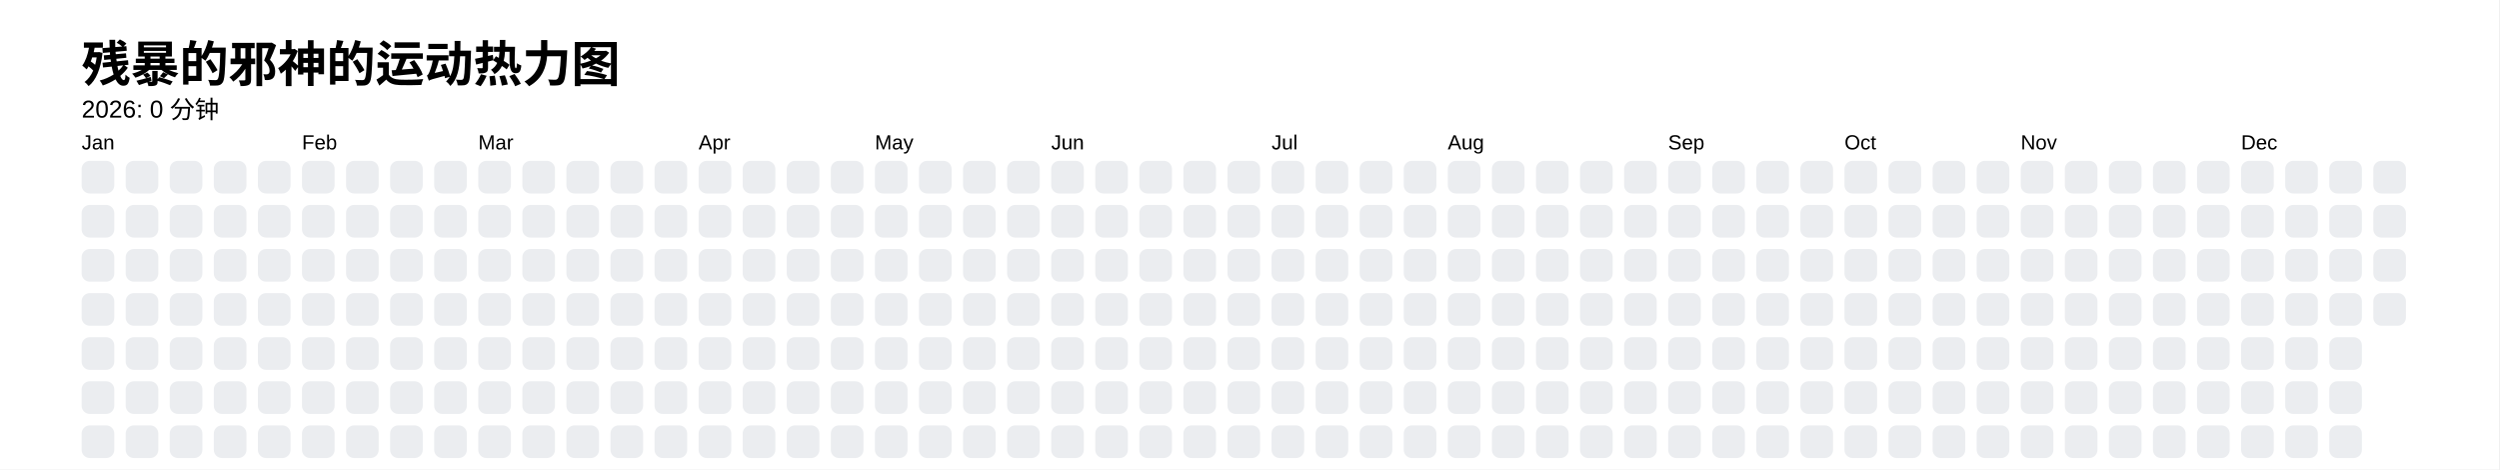
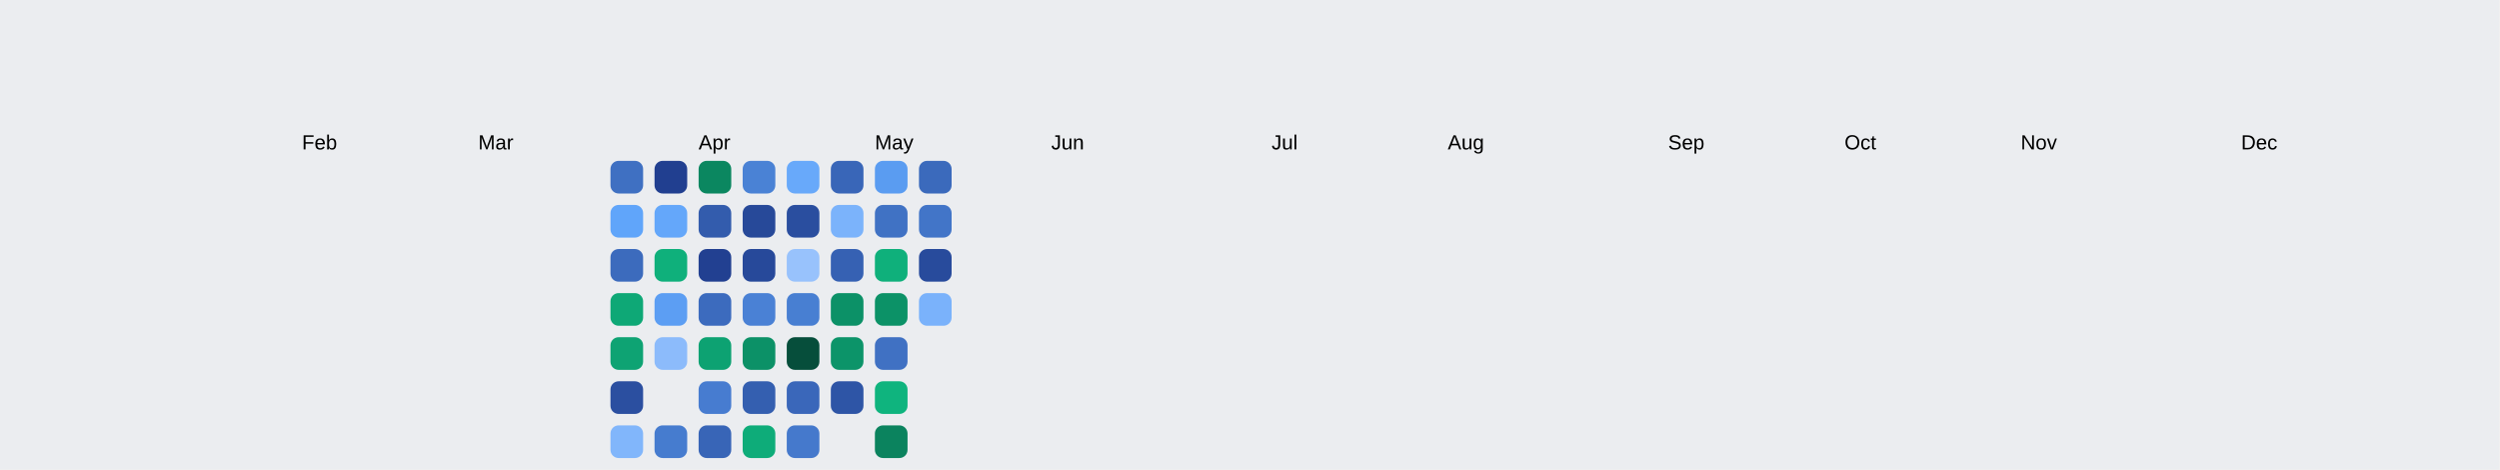
<svg xmlns="http://www.w3.org/2000/svg" style="background-color:white;" baseProfile="full" height="57.5mm" version="1.1" viewBox="0,0,306.2,57.5" width="306.2mm">
  <defs />
-   <rect fill="#ffffff" height="57.5" width="306.2" x="0" y="0" />
-   <text fill="#000000" style="font-size:6px; font-family:Arial; font-weight:bold;" x="10" y="10">残暴的邪神的运动热力图</text>
-   <text fill="#000000" style="font-size:3px; font-family:Arial;" x="10" y="14.4">2026: 0 分钟</text>
-   <text fill="#000000" style="font-size:2.5px; font-family:Arial" x="10" y="18.3">Jan</text>
+   <rect fill="#ebedf0" height="57.5" width="306.2" x="0" y="0" />
+   <text fill="#ebedf0" style="font-size:6px; font-family:Arial; font-weight:bold;" x="10" y="10">残暴的邪神的学习热力图</text>
+   <text fill="#ebedf0" style="font-size:3px; font-family:Arial;" x="10" y="14.4">2026: 20232 分钟</text>
+   <text fill="#ebedf0" style="font-size:2.5px; font-family:Arial" x="10" y="18.3">Jan</text>
  <rect fill="#ebedf0" height="4" rx="1" ry="1" width="4" x="10" y="19.7" />
  <rect fill="#ebedf0" height="4" rx="1" ry="1" width="4" x="10" y="25.1" />
  <rect fill="#ebedf0" height="4" rx="1" ry="1" width="4" x="10" y="30.5" />
  <rect fill="#ebedf0" height="4" rx="1" ry="1" width="4" x="10" y="35.9" />
  <rect fill="#ebedf0" height="4" rx="1" ry="1" width="4" x="10" y="41.3" />
  <rect fill="#ebedf0" height="4" rx="1" ry="1" width="4" x="10" y="46.7" />
  <rect fill="#ebedf0" height="4" rx="1" ry="1" width="4" x="10" y="52.1" />
  <rect fill="#ebedf0" height="4" rx="1" ry="1" width="4" x="15.4" y="19.7" />
  <rect fill="#ebedf0" height="4" rx="1" ry="1" width="4" x="15.4" y="25.1" />
  <rect fill="#ebedf0" height="4" rx="1" ry="1" width="4" x="15.4" y="30.5" />
  <rect fill="#ebedf0" height="4" rx="1" ry="1" width="4" x="15.4" y="35.9" />
  <rect fill="#ebedf0" height="4" rx="1" ry="1" width="4" x="15.4" y="41.3" />
  <rect fill="#ebedf0" height="4" rx="1" ry="1" width="4" x="15.4" y="46.7" />
  <rect fill="#ebedf0" height="4" rx="1" ry="1" width="4" x="15.4" y="52.1" />
  <rect fill="#ebedf0" height="4" rx="1" ry="1" width="4" x="20.8" y="19.7" />
  <rect fill="#ebedf0" height="4" rx="1" ry="1" width="4" x="20.8" y="25.1" />
  <rect fill="#ebedf0" height="4" rx="1" ry="1" width="4" x="20.8" y="30.5" />
  <rect fill="#ebedf0" height="4" rx="1" ry="1" width="4" x="20.8" y="35.9" />
  <rect fill="#ebedf0" height="4" rx="1" ry="1" width="4" x="20.8" y="41.3" />
  <rect fill="#ebedf0" height="4" rx="1" ry="1" width="4" x="20.8" y="46.7" />
  <rect fill="#ebedf0" height="4" rx="1" ry="1" width="4" x="20.8" y="52.1" />
  <rect fill="#ebedf0" height="4" rx="1" ry="1" width="4" x="26.2" y="19.7" />
  <rect fill="#ebedf0" height="4" rx="1" ry="1" width="4" x="26.2" y="25.1" />
  <rect fill="#ebedf0" height="4" rx="1" ry="1" width="4" x="26.2" y="30.5" />
  <rect fill="#ebedf0" height="4" rx="1" ry="1" width="4" x="26.2" y="35.9" />
  <rect fill="#ebedf0" height="4" rx="1" ry="1" width="4" x="26.2" y="41.3" />
  <rect fill="#ebedf0" height="4" rx="1" ry="1" width="4" x="26.2" y="46.7" />
  <rect fill="#ebedf0" height="4" rx="1" ry="1" width="4" x="26.2" y="52.1" />
  <rect fill="#ebedf0" height="4" rx="1" ry="1" width="4" x="31.6" y="19.7" />
  <rect fill="#ebedf0" height="4" rx="1" ry="1" width="4" x="31.6" y="25.1" />
  <rect fill="#ebedf0" height="4" rx="1" ry="1" width="4" x="31.6" y="30.5" />
  <rect fill="#ebedf0" height="4" rx="1" ry="1" width="4" x="31.6" y="35.9" />
  <rect fill="#ebedf0" height="4" rx="1" ry="1" width="4" x="31.6" y="41.3" />
  <rect fill="#ebedf0" height="4" rx="1" ry="1" width="4" x="31.6" y="46.7" />
  <rect fill="#ebedf0" height="4" rx="1" ry="1" width="4" x="31.6" y="52.1" />
  <text fill="#000000" style="font-size:2.5px; font-family:Arial" x="37.0" y="18.3">Feb</text>
  <rect fill="#ebedf0" height="4" rx="1" ry="1" width="4" x="37.0" y="19.7" />
  <rect fill="#ebedf0" height="4" rx="1" ry="1" width="4" x="37.0" y="25.1" />
  <rect fill="#ebedf0" height="4" rx="1" ry="1" width="4" x="37.0" y="30.5" />
  <rect fill="#ebedf0" height="4" rx="1" ry="1" width="4" x="37.0" y="35.9" />
  <rect fill="#ebedf0" height="4" rx="1" ry="1" width="4" x="37.0" y="41.3" />
  <rect fill="#ebedf0" height="4" rx="1" ry="1" width="4" x="37.0" y="46.7" />
  <rect fill="#ebedf0" height="4" rx="1" ry="1" width="4" x="37.0" y="52.1" />
  <rect fill="#ebedf0" height="4" rx="1" ry="1" width="4" x="42.4" y="19.7" />
  <rect fill="#ebedf0" height="4" rx="1" ry="1" width="4" x="42.4" y="25.1" />
  <rect fill="#ebedf0" height="4" rx="1" ry="1" width="4" x="42.4" y="30.5" />
  <rect fill="#ebedf0" height="4" rx="1" ry="1" width="4" x="42.4" y="35.9" />
  <rect fill="#ebedf0" height="4" rx="1" ry="1" width="4" x="42.4" y="41.3" />
  <rect fill="#ebedf0" height="4" rx="1" ry="1" width="4" x="42.4" y="46.7" />
  <rect fill="#ebedf0" height="4" rx="1" ry="1" width="4" x="42.4" y="52.1" />
  <rect fill="#ebedf0" height="4" rx="1" ry="1" width="4" x="47.8" y="19.7" />
  <rect fill="#ebedf0" height="4" rx="1" ry="1" width="4" x="47.8" y="25.1" />
  <rect fill="#ebedf0" height="4" rx="1" ry="1" width="4" x="47.8" y="30.5" />
  <rect fill="#ebedf0" height="4" rx="1" ry="1" width="4" x="47.8" y="35.9" />
  <rect fill="#ebedf0" height="4" rx="1" ry="1" width="4" x="47.8" y="41.3" />
  <rect fill="#ebedf0" height="4" rx="1" ry="1" width="4" x="47.8" y="46.7" />
  <rect fill="#ebedf0" height="4" rx="1" ry="1" width="4" x="47.8" y="52.1" />
  <rect fill="#ebedf0" height="4" rx="1" ry="1" width="4" x="53.2" y="19.7" />
  <rect fill="#ebedf0" height="4" rx="1" ry="1" width="4" x="53.2" y="25.1" />
  <rect fill="#ebedf0" height="4" rx="1" ry="1" width="4" x="53.2" y="30.5" />
  <rect fill="#ebedf0" height="4" rx="1" ry="1" width="4" x="53.2" y="35.9" />
  <rect fill="#ebedf0" height="4" rx="1" ry="1" width="4" x="53.2" y="41.3" />
  <rect fill="#ebedf0" height="4" rx="1" ry="1" width="4" x="53.2" y="46.7" />
  <rect fill="#ebedf0" height="4" rx="1" ry="1" width="4" x="53.2" y="52.1" />
  <text fill="#000000" style="font-size:2.5px; font-family:Arial" x="58.6" y="18.3">Mar</text>
  <rect fill="#ebedf0" height="4" rx="1" ry="1" width="4" x="58.6" y="19.7" />
  <rect fill="#ebedf0" height="4" rx="1" ry="1" width="4" x="58.6" y="25.1" />
  <rect fill="#ebedf0" height="4" rx="1" ry="1" width="4" x="58.6" y="30.5" />
  <rect fill="#ebedf0" height="4" rx="1" ry="1" width="4" x="58.6" y="35.9" />
  <rect fill="#ebedf0" height="4" rx="1" ry="1" width="4" x="58.6" y="41.3" />
  <rect fill="#ebedf0" height="4" rx="1" ry="1" width="4" x="58.6" y="46.7" />
  <rect fill="#ebedf0" height="4" rx="1" ry="1" width="4" x="58.6" y="52.1" />
  <rect fill="#ebedf0" height="4" rx="1" ry="1" width="4" x="64" y="19.7" />
  <rect fill="#ebedf0" height="4" rx="1" ry="1" width="4" x="64" y="25.1" />
  <rect fill="#ebedf0" height="4" rx="1" ry="1" width="4" x="64" y="30.5" />
  <rect fill="#ebedf0" height="4" rx="1" ry="1" width="4" x="64" y="35.9" />
  <rect fill="#ebedf0" height="4" rx="1" ry="1" width="4" x="64" y="41.3" />
  <rect fill="#ebedf0" height="4" rx="1" ry="1" width="4" x="64" y="46.7" />
  <rect fill="#ebedf0" height="4" rx="1" ry="1" width="4" x="64" y="52.1" />
  <rect fill="#ebedf0" height="4" rx="1" ry="1" width="4" x="69.4" y="19.7" />
  <rect fill="#ebedf0" height="4" rx="1" ry="1" width="4" x="69.4" y="25.1" />
  <rect fill="#ebedf0" height="4" rx="1" ry="1" width="4" x="69.4" y="30.5" />
  <rect fill="#ebedf0" height="4" rx="1" ry="1" width="4" x="69.4" y="35.9" />
  <rect fill="#ebedf0" height="4" rx="1" ry="1" width="4" x="69.4" y="41.3" />
  <rect fill="#ebedf0" height="4" rx="1" ry="1" width="4" x="69.4" y="46.7" />
  <rect fill="#ebedf0" height="4" rx="1" ry="1" width="4" x="69.4" y="52.1" />
-   <rect fill="#ebedf0" height="4" rx="1" ry="1" width="4" x="74.8" y="19.7" />
-   <rect fill="#ebedf0" height="4" rx="1" ry="1" width="4" x="74.8" y="25.1" />
-   <rect fill="#ebedf0" height="4" rx="1" ry="1" width="4" x="74.8" y="30.5" />
-   <rect fill="#ebedf0" height="4" rx="1" ry="1" width="4" x="74.8" y="35.9" />
-   <rect fill="#ebedf0" height="4" rx="1" ry="1" width="4" x="74.8" y="41.3" />
-   <rect fill="#ebedf0" height="4" rx="1" ry="1" width="4" x="74.8" y="46.7" />
-   <rect fill="#ebedf0" height="4" rx="1" ry="1" width="4" x="74.8" y="52.1" />
-   <rect fill="#ebedf0" height="4" rx="1" ry="1" width="4" x="80.2" y="19.7" />
-   <rect fill="#ebedf0" height="4" rx="1" ry="1" width="4" x="80.2" y="25.1" />
-   <rect fill="#ebedf0" height="4" rx="1" ry="1" width="4" x="80.2" y="30.5" />
-   <rect fill="#ebedf0" height="4" rx="1" ry="1" width="4" x="80.2" y="35.9" />
-   <rect fill="#ebedf0" height="4" rx="1" ry="1" width="4" x="80.2" y="41.3" />
+   <rect fill="#3f70c2" height="4" rx="1" ry="1" width="4" x="74.8" y="19.7" />
+   <rect fill="#60a5fa" height="4" rx="1" ry="1" width="4" x="74.8" y="25.1" />
+   <rect fill="#3c6bbd" height="4" rx="1" ry="1" width="4" x="74.8" y="30.5" />
+   <rect fill="#0ea876" height="4" rx="1" ry="1" width="4" x="74.8" y="35.9" />
+   <rect fill="#0ea373" height="4" rx="1" ry="1" width="4" x="74.8" y="41.3" />
+   <rect fill="#2b4fa0" height="4" rx="1" ry="1" width="4" x="74.8" y="46.7" />
+   <rect fill="#81b6fb" height="4" rx="1" ry="1" width="4" x="74.8" y="52.1" />
+   <rect fill="#213f90" height="4" rx="1" ry="1" width="4" x="80.2" y="19.7" />
+   <rect fill="#64a7fa" height="4" rx="1" ry="1" width="4" x="80.2" y="25.1" />
+   <rect fill="#0fb07b" height="4" rx="1" ry="1" width="4" x="80.2" y="30.5" />
+   <rect fill="#5c9ef3" height="4" rx="1" ry="1" width="4" x="80.2" y="35.9" />
+   <rect fill="#8cbbfb" height="4" rx="1" ry="1" width="4" x="80.2" y="41.3" />
  <rect fill="#ebedf0" height="4" rx="1" ry="1" width="4" x="80.2" y="46.7" />
-   <rect fill="#ebedf0" height="4" rx="1" ry="1" width="4" x="80.2" y="52.1" />
+   <rect fill="#467ccf" height="4" rx="1" ry="1" width="4" x="80.2" y="52.1" />
  <text fill="#000000" style="font-size:2.5px; font-family:Arial" x="85.6" y="18.3">Apr</text>
-   <rect fill="#ebedf0" height="4" rx="1" ry="1" width="4" x="85.6" y="19.7" />
-   <rect fill="#ebedf0" height="4" rx="1" ry="1" width="4" x="85.6" y="25.1" />
-   <rect fill="#ebedf0" height="4" rx="1" ry="1" width="4" x="85.6" y="30.5" />
-   <rect fill="#ebedf0" height="4" rx="1" ry="1" width="4" x="85.6" y="35.9" />
-   <rect fill="#ebedf0" height="4" rx="1" ry="1" width="4" x="85.6" y="41.3" />
-   <rect fill="#ebedf0" height="4" rx="1" ry="1" width="4" x="85.6" y="46.7" />
-   <rect fill="#ebedf0" height="4" rx="1" ry="1" width="4" x="85.6" y="52.1" />
-   <rect fill="#ebedf0" height="4" rx="1" ry="1" width="4" x="91" y="19.7" />
-   <rect fill="#ebedf0" height="4" rx="1" ry="1" width="4" x="91" y="25.1" />
-   <rect fill="#ebedf0" height="4" rx="1" ry="1" width="4" x="91" y="30.5" />
-   <rect fill="#ebedf0" height="4" rx="1" ry="1" width="4" x="91" y="35.9" />
-   <rect fill="#ebedf0" height="4" rx="1" ry="1" width="4" x="91" y="41.3" />
-   <rect fill="#ebedf0" height="4" rx="1" ry="1" width="4" x="91" y="46.7" />
-   <rect fill="#ebedf0" height="4" rx="1" ry="1" width="4" x="91" y="52.1" />
-   <rect fill="#ebedf0" height="4" rx="1" ry="1" width="4" x="96.4" y="19.7" />
-   <rect fill="#ebedf0" height="4" rx="1" ry="1" width="4" x="96.4" y="25.1" />
-   <rect fill="#ebedf0" height="4" rx="1" ry="1" width="4" x="96.4" y="30.5" />
-   <rect fill="#ebedf0" height="4" rx="1" ry="1" width="4" x="96.4" y="35.9" />
-   <rect fill="#ebedf0" height="4" rx="1" ry="1" width="4" x="96.4" y="41.3" />
-   <rect fill="#ebedf0" height="4" rx="1" ry="1" width="4" x="96.4" y="46.7" />
-   <rect fill="#ebedf0" height="4" rx="1" ry="1" width="4" x="96.4" y="52.1" />
-   <rect fill="#ebedf0" height="4" rx="1" ry="1" width="4" x="101.8" y="19.7" />
-   <rect fill="#ebedf0" height="4" rx="1" ry="1" width="4" x="101.8" y="25.1" />
-   <rect fill="#ebedf0" height="4" rx="1" ry="1" width="4" x="101.8" y="30.5" />
-   <rect fill="#ebedf0" height="4" rx="1" ry="1" width="4" x="101.8" y="35.9" />
-   <rect fill="#ebedf0" height="4" rx="1" ry="1" width="4" x="101.8" y="41.3" />
-   <rect fill="#ebedf0" height="4" rx="1" ry="1" width="4" x="101.8" y="46.7" />
+   <rect fill="#0b8760" height="4" rx="1" ry="1" width="4" x="85.6" y="19.7" />
+   <rect fill="#335cad" height="4" rx="1" ry="1" width="4" x="85.6" y="25.1" />
+   <rect fill="#224091" height="4" rx="1" ry="1" width="4" x="85.6" y="30.5" />
+   <rect fill="#3c6bbe" height="4" rx="1" ry="1" width="4" x="85.6" y="35.9" />
+   <rect fill="#0da272" height="4" rx="1" ry="1" width="4" x="85.6" y="41.3" />
+   <rect fill="#477cd0" height="4" rx="1" ry="1" width="4" x="85.6" y="46.7" />
+   <rect fill="#3865b7" height="4" rx="1" ry="1" width="4" x="85.6" y="52.1" />
+   <rect fill="#4a82d5" height="4" rx="1" ry="1" width="4" x="91" y="19.7" />
+   <rect fill="#274999" height="4" rx="1" ry="1" width="4" x="91" y="25.1" />
+   <rect fill="#27499a" height="4" rx="1" ry="1" width="4" x="91" y="30.5" />
+   <rect fill="#4a81d5" height="4" rx="1" ry="1" width="4" x="91" y="35.9" />
+   <rect fill="#0c9167" height="4" rx="1" ry="1" width="4" x="91" y="41.3" />
+   <rect fill="#345fb0" height="4" rx="1" ry="1" width="4" x="91" y="46.7" />
+   <rect fill="#0eac79" height="4" rx="1" ry="1" width="4" x="91" y="52.1" />
+   <rect fill="#68a9fa" height="4" rx="1" ry="1" width="4" x="96.4" y="19.7" />
+   <rect fill="#2a4e9f" height="4" rx="1" ry="1" width="4" x="96.4" y="25.1" />
+   <rect fill="#98c2fc" height="4" rx="1" ry="1" width="4" x="96.4" y="30.5" />
+   <rect fill="#487fd2" height="4" rx="1" ry="1" width="4" x="96.4" y="35.9" />
+   <rect fill="#064e3b" height="4" rx="1" ry="1" width="4" x="96.4" y="41.3" />
+   <rect fill="#3a67ba" height="4" rx="1" ry="1" width="4" x="96.4" y="46.7" />
+   <rect fill="#4579cc" height="4" rx="1" ry="1" width="4" x="96.4" y="52.1" />
+   <rect fill="#3966b8" height="4" rx="1" ry="1" width="4" x="101.8" y="19.7" />
+   <rect fill="#7bb3fb" height="4" rx="1" ry="1" width="4" x="101.8" y="25.1" />
+   <rect fill="#3661b3" height="4" rx="1" ry="1" width="4" x="101.8" y="30.5" />
+   <rect fill="#0c9167" height="4" rx="1" ry="1" width="4" x="101.8" y="35.9" />
+   <rect fill="#0c9469" height="4" rx="1" ry="1" width="4" x="101.8" y="41.3" />
+   <rect fill="#2e55a6" height="4" rx="1" ry="1" width="4" x="101.8" y="46.7" />
  <rect fill="#ebedf0" height="4" rx="1" ry="1" width="4" x="101.8" y="52.1" />
  <text fill="#000000" style="font-size:2.5px; font-family:Arial" x="107.2" y="18.3">May</text>
-   <rect fill="#ebedf0" height="4" rx="1" ry="1" width="4" x="107.2" y="19.7" />
-   <rect fill="#ebedf0" height="4" rx="1" ry="1" width="4" x="107.2" y="25.1" />
-   <rect fill="#ebedf0" height="4" rx="1" ry="1" width="4" x="107.2" y="30.5" />
-   <rect fill="#ebedf0" height="4" rx="1" ry="1" width="4" x="107.2" y="35.9" />
-   <rect fill="#ebedf0" height="4" rx="1" ry="1" width="4" x="107.2" y="41.3" />
-   <rect fill="#ebedf0" height="4" rx="1" ry="1" width="4" x="107.2" y="46.7" />
-   <rect fill="#ebedf0" height="4" rx="1" ry="1" width="4" x="107.2" y="52.1" />
-   <rect fill="#ebedf0" height="4" rx="1" ry="1" width="4" x="112.6" y="19.7" />
-   <rect fill="#ebedf0" height="4" rx="1" ry="1" width="4" x="112.6" y="25.1" />
-   <rect fill="#ebedf0" height="4" rx="1" ry="1" width="4" x="112.6" y="30.5" />
-   <rect fill="#ebedf0" height="4" rx="1" ry="1" width="4" x="112.6" y="35.9" />
+   <rect fill="#5a9cf1" height="4" rx="1" ry="1" width="4" x="107.2" y="19.7" />
+   <rect fill="#4072c4" height="4" rx="1" ry="1" width="4" x="107.2" y="25.1" />
+   <rect fill="#0fb07b" height="4" rx="1" ry="1" width="4" x="107.2" y="30.5" />
+   <rect fill="#0c9267" height="4" rx="1" ry="1" width="4" x="107.2" y="35.9" />
+   <rect fill="#4071c3" height="4" rx="1" ry="1" width="4" x="107.2" y="41.3" />
+   <rect fill="#0fb47e" height="4" rx="1" ry="1" width="4" x="107.2" y="46.7" />
+   <rect fill="#0b835e" height="4" rx="1" ry="1" width="4" x="107.2" y="52.1" />
+   <rect fill="#3b6abc" height="4" rx="1" ry="1" width="4" x="112.6" y="19.7" />
+   <rect fill="#4275c8" height="4" rx="1" ry="1" width="4" x="112.6" y="25.1" />
+   <rect fill="#284b9c" height="4" rx="1" ry="1" width="4" x="112.6" y="30.5" />
+   <rect fill="#7ab2fb" height="4" rx="1" ry="1" width="4" x="112.6" y="35.9" />
  <rect fill="#ebedf0" height="4" rx="1" ry="1" width="4" x="112.6" y="41.3" />
  <rect fill="#ebedf0" height="4" rx="1" ry="1" width="4" x="112.6" y="46.7" />
  <rect fill="#ebedf0" height="4" rx="1" ry="1" width="4" x="112.6" y="52.1" />
  <rect fill="#ebedf0" height="4" rx="1" ry="1" width="4" x="118" y="19.7" />
  <rect fill="#ebedf0" height="4" rx="1" ry="1" width="4" x="118" y="25.1" />
  <rect fill="#ebedf0" height="4" rx="1" ry="1" width="4" x="118" y="30.5" />
  <rect fill="#ebedf0" height="4" rx="1" ry="1" width="4" x="118" y="35.9" />
  <rect fill="#ebedf0" height="4" rx="1" ry="1" width="4" x="118" y="41.3" />
  <rect fill="#ebedf0" height="4" rx="1" ry="1" width="4" x="118" y="46.7" />
  <rect fill="#ebedf0" height="4" rx="1" ry="1" width="4" x="118" y="52.1" />
  <rect fill="#ebedf0" height="4" rx="1" ry="1" width="4" x="123.4" y="19.7" />
  <rect fill="#ebedf0" height="4" rx="1" ry="1" width="4" x="123.4" y="25.1" />
  <rect fill="#ebedf0" height="4" rx="1" ry="1" width="4" x="123.4" y="30.5" />
  <rect fill="#ebedf0" height="4" rx="1" ry="1" width="4" x="123.4" y="35.9" />
  <rect fill="#ebedf0" height="4" rx="1" ry="1" width="4" x="123.4" y="41.3" />
  <rect fill="#ebedf0" height="4" rx="1" ry="1" width="4" x="123.4" y="46.7" />
  <rect fill="#ebedf0" height="4" rx="1" ry="1" width="4" x="123.4" y="52.1" />
  <text fill="#000000" style="font-size:2.5px; font-family:Arial" x="128.8" y="18.3">Jun</text>
  <rect fill="#ebedf0" height="4" rx="1" ry="1" width="4" x="128.8" y="19.7" />
  <rect fill="#ebedf0" height="4" rx="1" ry="1" width="4" x="128.8" y="25.1" />
  <rect fill="#ebedf0" height="4" rx="1" ry="1" width="4" x="128.8" y="30.5" />
  <rect fill="#ebedf0" height="4" rx="1" ry="1" width="4" x="128.8" y="35.9" />
  <rect fill="#ebedf0" height="4" rx="1" ry="1" width="4" x="128.8" y="41.3" />
  <rect fill="#ebedf0" height="4" rx="1" ry="1" width="4" x="128.8" y="46.7" />
  <rect fill="#ebedf0" height="4" rx="1" ry="1" width="4" x="128.8" y="52.1" />
  <rect fill="#ebedf0" height="4" rx="1" ry="1" width="4" x="134.2" y="19.7" />
  <rect fill="#ebedf0" height="4" rx="1" ry="1" width="4" x="134.2" y="25.1" />
  <rect fill="#ebedf0" height="4" rx="1" ry="1" width="4" x="134.2" y="30.5" />
  <rect fill="#ebedf0" height="4" rx="1" ry="1" width="4" x="134.2" y="35.9" />
  <rect fill="#ebedf0" height="4" rx="1" ry="1" width="4" x="134.2" y="41.3" />
  <rect fill="#ebedf0" height="4" rx="1" ry="1" width="4" x="134.2" y="46.7" />
  <rect fill="#ebedf0" height="4" rx="1" ry="1" width="4" x="134.2" y="52.1" />
  <rect fill="#ebedf0" height="4" rx="1" ry="1" width="4" x="139.6" y="19.7" />
  <rect fill="#ebedf0" height="4" rx="1" ry="1" width="4" x="139.6" y="25.1" />
  <rect fill="#ebedf0" height="4" rx="1" ry="1" width="4" x="139.6" y="30.5" />
  <rect fill="#ebedf0" height="4" rx="1" ry="1" width="4" x="139.6" y="35.9" />
  <rect fill="#ebedf0" height="4" rx="1" ry="1" width="4" x="139.6" y="41.3" />
  <rect fill="#ebedf0" height="4" rx="1" ry="1" width="4" x="139.6" y="46.7" />
  <rect fill="#ebedf0" height="4" rx="1" ry="1" width="4" x="139.6" y="52.1" />
  <rect fill="#ebedf0" height="4" rx="1" ry="1" width="4" x="145" y="19.7" />
  <rect fill="#ebedf0" height="4" rx="1" ry="1" width="4" x="145" y="25.1" />
  <rect fill="#ebedf0" height="4" rx="1" ry="1" width="4" x="145" y="30.5" />
  <rect fill="#ebedf0" height="4" rx="1" ry="1" width="4" x="145" y="35.9" />
  <rect fill="#ebedf0" height="4" rx="1" ry="1" width="4" x="145" y="41.3" />
  <rect fill="#ebedf0" height="4" rx="1" ry="1" width="4" x="145" y="46.7" />
  <rect fill="#ebedf0" height="4" rx="1" ry="1" width="4" x="145" y="52.1" />
  <rect fill="#ebedf0" height="4" rx="1" ry="1" width="4" x="150.4" y="19.7" />
  <rect fill="#ebedf0" height="4" rx="1" ry="1" width="4" x="150.4" y="25.1" />
  <rect fill="#ebedf0" height="4" rx="1" ry="1" width="4" x="150.4" y="30.5" />
  <rect fill="#ebedf0" height="4" rx="1" ry="1" width="4" x="150.4" y="35.9" />
  <rect fill="#ebedf0" height="4" rx="1" ry="1" width="4" x="150.4" y="41.3" />
  <rect fill="#ebedf0" height="4" rx="1" ry="1" width="4" x="150.4" y="46.7" />
  <rect fill="#ebedf0" height="4" rx="1" ry="1" width="4" x="150.4" y="52.1" />
  <text fill="#000000" style="font-size:2.5px; font-family:Arial" x="155.8" y="18.3">Jul</text>
  <rect fill="#ebedf0" height="4" rx="1" ry="1" width="4" x="155.8" y="19.7" />
  <rect fill="#ebedf0" height="4" rx="1" ry="1" width="4" x="155.8" y="25.1" />
  <rect fill="#ebedf0" height="4" rx="1" ry="1" width="4" x="155.8" y="30.5" />
  <rect fill="#ebedf0" height="4" rx="1" ry="1" width="4" x="155.8" y="35.9" />
  <rect fill="#ebedf0" height="4" rx="1" ry="1" width="4" x="155.8" y="41.3" />
  <rect fill="#ebedf0" height="4" rx="1" ry="1" width="4" x="155.8" y="46.7" />
  <rect fill="#ebedf0" height="4" rx="1" ry="1" width="4" x="155.8" y="52.1" />
  <rect fill="#ebedf0" height="4" rx="1" ry="1" width="4" x="161.2" y="19.7" />
  <rect fill="#ebedf0" height="4" rx="1" ry="1" width="4" x="161.2" y="25.1" />
  <rect fill="#ebedf0" height="4" rx="1" ry="1" width="4" x="161.2" y="30.5" />
  <rect fill="#ebedf0" height="4" rx="1" ry="1" width="4" x="161.2" y="35.9" />
  <rect fill="#ebedf0" height="4" rx="1" ry="1" width="4" x="161.2" y="41.3" />
  <rect fill="#ebedf0" height="4" rx="1" ry="1" width="4" x="161.2" y="46.7" />
  <rect fill="#ebedf0" height="4" rx="1" ry="1" width="4" x="161.2" y="52.1" />
  <rect fill="#ebedf0" height="4" rx="1" ry="1" width="4" x="166.6" y="19.7" />
  <rect fill="#ebedf0" height="4" rx="1" ry="1" width="4" x="166.6" y="25.1" />
  <rect fill="#ebedf0" height="4" rx="1" ry="1" width="4" x="166.6" y="30.5" />
  <rect fill="#ebedf0" height="4" rx="1" ry="1" width="4" x="166.6" y="35.9" />
  <rect fill="#ebedf0" height="4" rx="1" ry="1" width="4" x="166.6" y="41.3" />
  <rect fill="#ebedf0" height="4" rx="1" ry="1" width="4" x="166.6" y="46.7" />
  <rect fill="#ebedf0" height="4" rx="1" ry="1" width="4" x="166.6" y="52.1" />
  <rect fill="#ebedf0" height="4" rx="1" ry="1" width="4" x="172" y="19.7" />
  <rect fill="#ebedf0" height="4" rx="1" ry="1" width="4" x="172" y="25.1" />
  <rect fill="#ebedf0" height="4" rx="1" ry="1" width="4" x="172" y="30.5" />
  <rect fill="#ebedf0" height="4" rx="1" ry="1" width="4" x="172" y="35.9" />
  <rect fill="#ebedf0" height="4" rx="1" ry="1" width="4" x="172" y="41.3" />
  <rect fill="#ebedf0" height="4" rx="1" ry="1" width="4" x="172" y="46.7" />
  <rect fill="#ebedf0" height="4" rx="1" ry="1" width="4" x="172" y="52.1" />
  <text fill="#000000" style="font-size:2.5px; font-family:Arial" x="177.4" y="18.3">Aug</text>
  <rect fill="#ebedf0" height="4" rx="1" ry="1" width="4" x="177.4" y="19.7" />
  <rect fill="#ebedf0" height="4" rx="1" ry="1" width="4" x="177.4" y="25.1" />
  <rect fill="#ebedf0" height="4" rx="1" ry="1" width="4" x="177.4" y="30.5" />
  <rect fill="#ebedf0" height="4" rx="1" ry="1" width="4" x="177.4" y="35.9" />
  <rect fill="#ebedf0" height="4" rx="1" ry="1" width="4" x="177.4" y="41.3" />
  <rect fill="#ebedf0" height="4" rx="1" ry="1" width="4" x="177.4" y="46.7" />
  <rect fill="#ebedf0" height="4" rx="1" ry="1" width="4" x="177.4" y="52.1" />
  <rect fill="#ebedf0" height="4" rx="1" ry="1" width="4" x="182.8" y="19.7" />
  <rect fill="#ebedf0" height="4" rx="1" ry="1" width="4" x="182.8" y="25.1" />
  <rect fill="#ebedf0" height="4" rx="1" ry="1" width="4" x="182.8" y="30.5" />
  <rect fill="#ebedf0" height="4" rx="1" ry="1" width="4" x="182.8" y="35.9" />
  <rect fill="#ebedf0" height="4" rx="1" ry="1" width="4" x="182.8" y="41.3" />
  <rect fill="#ebedf0" height="4" rx="1" ry="1" width="4" x="182.8" y="46.7" />
  <rect fill="#ebedf0" height="4" rx="1" ry="1" width="4" x="182.8" y="52.1" />
  <rect fill="#ebedf0" height="4" rx="1" ry="1" width="4" x="188.2" y="19.7" />
  <rect fill="#ebedf0" height="4" rx="1" ry="1" width="4" x="188.2" y="25.1" />
  <rect fill="#ebedf0" height="4" rx="1" ry="1" width="4" x="188.2" y="30.5" />
  <rect fill="#ebedf0" height="4" rx="1" ry="1" width="4" x="188.2" y="35.9" />
  <rect fill="#ebedf0" height="4" rx="1" ry="1" width="4" x="188.2" y="41.3" />
  <rect fill="#ebedf0" height="4" rx="1" ry="1" width="4" x="188.2" y="46.7" />
  <rect fill="#ebedf0" height="4" rx="1" ry="1" width="4" x="188.2" y="52.1" />
  <rect fill="#ebedf0" height="4" rx="1" ry="1" width="4" x="193.6" y="19.7" />
  <rect fill="#ebedf0" height="4" rx="1" ry="1" width="4" x="193.6" y="25.1" />
  <rect fill="#ebedf0" height="4" rx="1" ry="1" width="4" x="193.6" y="30.5" />
  <rect fill="#ebedf0" height="4" rx="1" ry="1" width="4" x="193.6" y="35.9" />
  <rect fill="#ebedf0" height="4" rx="1" ry="1" width="4" x="193.6" y="41.3" />
  <rect fill="#ebedf0" height="4" rx="1" ry="1" width="4" x="193.6" y="46.7" />
  <rect fill="#ebedf0" height="4" rx="1" ry="1" width="4" x="193.6" y="52.1" />
  <rect fill="#ebedf0" height="4" rx="1" ry="1" width="4" x="199" y="19.7" />
  <rect fill="#ebedf0" height="4" rx="1" ry="1" width="4" x="199" y="25.1" />
  <rect fill="#ebedf0" height="4" rx="1" ry="1" width="4" x="199" y="30.5" />
  <rect fill="#ebedf0" height="4" rx="1" ry="1" width="4" x="199" y="35.9" />
  <rect fill="#ebedf0" height="4" rx="1" ry="1" width="4" x="199" y="41.3" />
  <rect fill="#ebedf0" height="4" rx="1" ry="1" width="4" x="199" y="46.7" />
  <rect fill="#ebedf0" height="4" rx="1" ry="1" width="4" x="199" y="52.1" />
  <text fill="#000000" style="font-size:2.5px; font-family:Arial" x="204.4" y="18.3">Sep</text>
  <rect fill="#ebedf0" height="4" rx="1" ry="1" width="4" x="204.4" y="19.7" />
  <rect fill="#ebedf0" height="4" rx="1" ry="1" width="4" x="204.4" y="25.1" />
  <rect fill="#ebedf0" height="4" rx="1" ry="1" width="4" x="204.4" y="30.5" />
  <rect fill="#ebedf0" height="4" rx="1" ry="1" width="4" x="204.4" y="35.9" />
  <rect fill="#ebedf0" height="4" rx="1" ry="1" width="4" x="204.4" y="41.3" />
  <rect fill="#ebedf0" height="4" rx="1" ry="1" width="4" x="204.4" y="46.7" />
  <rect fill="#ebedf0" height="4" rx="1" ry="1" width="4" x="204.4" y="52.1" />
  <rect fill="#ebedf0" height="4" rx="1" ry="1" width="4" x="209.8" y="19.7" />
  <rect fill="#ebedf0" height="4" rx="1" ry="1" width="4" x="209.8" y="25.1" />
  <rect fill="#ebedf0" height="4" rx="1" ry="1" width="4" x="209.8" y="30.5" />
  <rect fill="#ebedf0" height="4" rx="1" ry="1" width="4" x="209.8" y="35.9" />
  <rect fill="#ebedf0" height="4" rx="1" ry="1" width="4" x="209.8" y="41.3" />
  <rect fill="#ebedf0" height="4" rx="1" ry="1" width="4" x="209.8" y="46.7" />
  <rect fill="#ebedf0" height="4" rx="1" ry="1" width="4" x="209.8" y="52.1" />
  <rect fill="#ebedf0" height="4" rx="1" ry="1" width="4" x="215.2" y="19.7" />
  <rect fill="#ebedf0" height="4" rx="1" ry="1" width="4" x="215.2" y="25.1" />
  <rect fill="#ebedf0" height="4" rx="1" ry="1" width="4" x="215.2" y="30.5" />
  <rect fill="#ebedf0" height="4" rx="1" ry="1" width="4" x="215.2" y="35.9" />
  <rect fill="#ebedf0" height="4" rx="1" ry="1" width="4" x="215.2" y="41.3" />
  <rect fill="#ebedf0" height="4" rx="1" ry="1" width="4" x="215.2" y="46.7" />
  <rect fill="#ebedf0" height="4" rx="1" ry="1" width="4" x="215.2" y="52.1" />
  <rect fill="#ebedf0" height="4" rx="1" ry="1" width="4" x="220.6" y="19.7" />
  <rect fill="#ebedf0" height="4" rx="1" ry="1" width="4" x="220.6" y="25.1" />
  <rect fill="#ebedf0" height="4" rx="1" ry="1" width="4" x="220.6" y="30.5" />
  <rect fill="#ebedf0" height="4" rx="1" ry="1" width="4" x="220.6" y="35.9" />
  <rect fill="#ebedf0" height="4" rx="1" ry="1" width="4" x="220.6" y="41.3" />
  <rect fill="#ebedf0" height="4" rx="1" ry="1" width="4" x="220.6" y="46.7" />
  <rect fill="#ebedf0" height="4" rx="1" ry="1" width="4" x="220.6" y="52.1" />
  <text fill="#000000" style="font-size:2.5px; font-family:Arial" x="226" y="18.3">Oct</text>
  <rect fill="#ebedf0" height="4" rx="1" ry="1" width="4" x="226" y="19.7" />
  <rect fill="#ebedf0" height="4" rx="1" ry="1" width="4" x="226" y="25.1" />
  <rect fill="#ebedf0" height="4" rx="1" ry="1" width="4" x="226" y="30.5" />
  <rect fill="#ebedf0" height="4" rx="1" ry="1" width="4" x="226" y="35.9" />
  <rect fill="#ebedf0" height="4" rx="1" ry="1" width="4" x="226" y="41.3" />
  <rect fill="#ebedf0" height="4" rx="1" ry="1" width="4" x="226" y="46.7" />
  <rect fill="#ebedf0" height="4" rx="1" ry="1" width="4" x="226" y="52.1" />
  <rect fill="#ebedf0" height="4" rx="1" ry="1" width="4" x="231.4" y="19.7" />
  <rect fill="#ebedf0" height="4" rx="1" ry="1" width="4" x="231.4" y="25.1" />
  <rect fill="#ebedf0" height="4" rx="1" ry="1" width="4" x="231.4" y="30.5" />
  <rect fill="#ebedf0" height="4" rx="1" ry="1" width="4" x="231.4" y="35.9" />
  <rect fill="#ebedf0" height="4" rx="1" ry="1" width="4" x="231.4" y="41.3" />
  <rect fill="#ebedf0" height="4" rx="1" ry="1" width="4" x="231.4" y="46.7" />
  <rect fill="#ebedf0" height="4" rx="1" ry="1" width="4" x="231.4" y="52.1" />
  <rect fill="#ebedf0" height="4" rx="1" ry="1" width="4" x="236.8" y="19.7" />
  <rect fill="#ebedf0" height="4" rx="1" ry="1" width="4" x="236.8" y="25.1" />
  <rect fill="#ebedf0" height="4" rx="1" ry="1" width="4" x="236.8" y="30.5" />
  <rect fill="#ebedf0" height="4" rx="1" ry="1" width="4" x="236.8" y="35.9" />
  <rect fill="#ebedf0" height="4" rx="1" ry="1" width="4" x="236.8" y="41.3" />
  <rect fill="#ebedf0" height="4" rx="1" ry="1" width="4" x="236.8" y="46.7" />
  <rect fill="#ebedf0" height="4" rx="1" ry="1" width="4" x="236.8" y="52.1" />
  <rect fill="#ebedf0" height="4" rx="1" ry="1" width="4" x="242.2" y="19.7" />
  <rect fill="#ebedf0" height="4" rx="1" ry="1" width="4" x="242.2" y="25.1" />
  <rect fill="#ebedf0" height="4" rx="1" ry="1" width="4" x="242.2" y="30.5" />
  <rect fill="#ebedf0" height="4" rx="1" ry="1" width="4" x="242.2" y="35.9" />
  <rect fill="#ebedf0" height="4" rx="1" ry="1" width="4" x="242.2" y="41.3" />
  <rect fill="#ebedf0" height="4" rx="1" ry="1" width="4" x="242.2" y="46.7" />
  <rect fill="#ebedf0" height="4" rx="1" ry="1" width="4" x="242.2" y="52.1" />
  <text fill="#000000" style="font-size:2.5px; font-family:Arial" x="247.6" y="18.3">Nov</text>
  <rect fill="#ebedf0" height="4" rx="1" ry="1" width="4" x="247.6" y="19.7" />
  <rect fill="#ebedf0" height="4" rx="1" ry="1" width="4" x="247.6" y="25.1" />
  <rect fill="#ebedf0" height="4" rx="1" ry="1" width="4" x="247.6" y="30.5" />
  <rect fill="#ebedf0" height="4" rx="1" ry="1" width="4" x="247.6" y="35.9" />
  <rect fill="#ebedf0" height="4" rx="1" ry="1" width="4" x="247.6" y="41.3" />
  <rect fill="#ebedf0" height="4" rx="1" ry="1" width="4" x="247.6" y="46.7" />
  <rect fill="#ebedf0" height="4" rx="1" ry="1" width="4" x="247.6" y="52.1" />
  <rect fill="#ebedf0" height="4" rx="1" ry="1" width="4" x="253" y="19.7" />
  <rect fill="#ebedf0" height="4" rx="1" ry="1" width="4" x="253" y="25.1" />
  <rect fill="#ebedf0" height="4" rx="1" ry="1" width="4" x="253" y="30.5" />
  <rect fill="#ebedf0" height="4" rx="1" ry="1" width="4" x="253" y="35.9" />
  <rect fill="#ebedf0" height="4" rx="1" ry="1" width="4" x="253" y="41.3" />
  <rect fill="#ebedf0" height="4" rx="1" ry="1" width="4" x="253" y="46.7" />
  <rect fill="#ebedf0" height="4" rx="1" ry="1" width="4" x="253" y="52.1" />
  <rect fill="#ebedf0" height="4" rx="1" ry="1" width="4" x="258.4" y="19.7" />
  <rect fill="#ebedf0" height="4" rx="1" ry="1" width="4" x="258.4" y="25.1" />
  <rect fill="#ebedf0" height="4" rx="1" ry="1" width="4" x="258.4" y="30.5" />
  <rect fill="#ebedf0" height="4" rx="1" ry="1" width="4" x="258.4" y="35.9" />
  <rect fill="#ebedf0" height="4" rx="1" ry="1" width="4" x="258.4" y="41.3" />
  <rect fill="#ebedf0" height="4" rx="1" ry="1" width="4" x="258.4" y="46.7" />
  <rect fill="#ebedf0" height="4" rx="1" ry="1" width="4" x="258.4" y="52.1" />
  <rect fill="#ebedf0" height="4" rx="1" ry="1" width="4" x="263.8" y="19.7" />
  <rect fill="#ebedf0" height="4" rx="1" ry="1" width="4" x="263.8" y="25.1" />
  <rect fill="#ebedf0" height="4" rx="1" ry="1" width="4" x="263.8" y="30.5" />
  <rect fill="#ebedf0" height="4" rx="1" ry="1" width="4" x="263.8" y="35.9" />
  <rect fill="#ebedf0" height="4" rx="1" ry="1" width="4" x="263.8" y="41.3" />
  <rect fill="#ebedf0" height="4" rx="1" ry="1" width="4" x="263.8" y="46.7" />
  <rect fill="#ebedf0" height="4" rx="1" ry="1" width="4" x="263.8" y="52.1" />
  <rect fill="#ebedf0" height="4" rx="1" ry="1" width="4" x="269.2" y="19.7" />
  <rect fill="#ebedf0" height="4" rx="1" ry="1" width="4" x="269.2" y="25.1" />
  <rect fill="#ebedf0" height="4" rx="1" ry="1" width="4" x="269.2" y="30.5" />
  <rect fill="#ebedf0" height="4" rx="1" ry="1" width="4" x="269.2" y="35.9" />
  <rect fill="#ebedf0" height="4" rx="1" ry="1" width="4" x="269.2" y="41.3" />
  <rect fill="#ebedf0" height="4" rx="1" ry="1" width="4" x="269.2" y="46.7" />
  <rect fill="#ebedf0" height="4" rx="1" ry="1" width="4" x="269.2" y="52.1" />
  <text fill="#000000" style="font-size:2.5px; font-family:Arial" x="274.6" y="18.3">Dec</text>
  <rect fill="#ebedf0" height="4" rx="1" ry="1" width="4" x="274.6" y="19.7" />
  <rect fill="#ebedf0" height="4" rx="1" ry="1" width="4" x="274.6" y="25.1" />
  <rect fill="#ebedf0" height="4" rx="1" ry="1" width="4" x="274.6" y="30.5" />
  <rect fill="#ebedf0" height="4" rx="1" ry="1" width="4" x="274.6" y="35.9" />
  <rect fill="#ebedf0" height="4" rx="1" ry="1" width="4" x="274.6" y="41.3" />
  <rect fill="#ebedf0" height="4" rx="1" ry="1" width="4" x="274.6" y="46.7" />
  <rect fill="#ebedf0" height="4" rx="1" ry="1" width="4" x="274.6" y="52.1" />
  <rect fill="#ebedf0" height="4" rx="1" ry="1" width="4" x="280" y="19.7" />
  <rect fill="#ebedf0" height="4" rx="1" ry="1" width="4" x="280" y="25.1" />
  <rect fill="#ebedf0" height="4" rx="1" ry="1" width="4" x="280" y="30.5" />
  <rect fill="#ebedf0" height="4" rx="1" ry="1" width="4" x="280" y="35.9" />
  <rect fill="#ebedf0" height="4" rx="1" ry="1" width="4" x="280" y="41.3" />
  <rect fill="#ebedf0" height="4" rx="1" ry="1" width="4" x="280" y="46.7" />
  <rect fill="#ebedf0" height="4" rx="1" ry="1" width="4" x="280" y="52.1" />
  <rect fill="#ebedf0" height="4" rx="1" ry="1" width="4" x="285.4" y="19.7" />
  <rect fill="#ebedf0" height="4" rx="1" ry="1" width="4" x="285.4" y="25.1" />
  <rect fill="#ebedf0" height="4" rx="1" ry="1" width="4" x="285.4" y="30.5" />
  <rect fill="#ebedf0" height="4" rx="1" ry="1" width="4" x="285.4" y="35.9" />
  <rect fill="#ebedf0" height="4" rx="1" ry="1" width="4" x="285.4" y="41.3" />
  <rect fill="#ebedf0" height="4" rx="1" ry="1" width="4" x="285.4" y="46.7" />
  <rect fill="#ebedf0" height="4" rx="1" ry="1" width="4" x="285.4" y="52.1" />
  <rect fill="#ebedf0" height="4" rx="1" ry="1" width="4" x="290.8" y="19.7" />
  <rect fill="#ebedf0" height="4" rx="1" ry="1" width="4" x="290.8" y="25.1" />
  <rect fill="#ebedf0" height="4" rx="1" ry="1" width="4" x="290.8" y="30.5" />
  <rect fill="#ebedf0" height="4" rx="1" ry="1" width="4" x="290.8" y="35.9" />
</svg>
